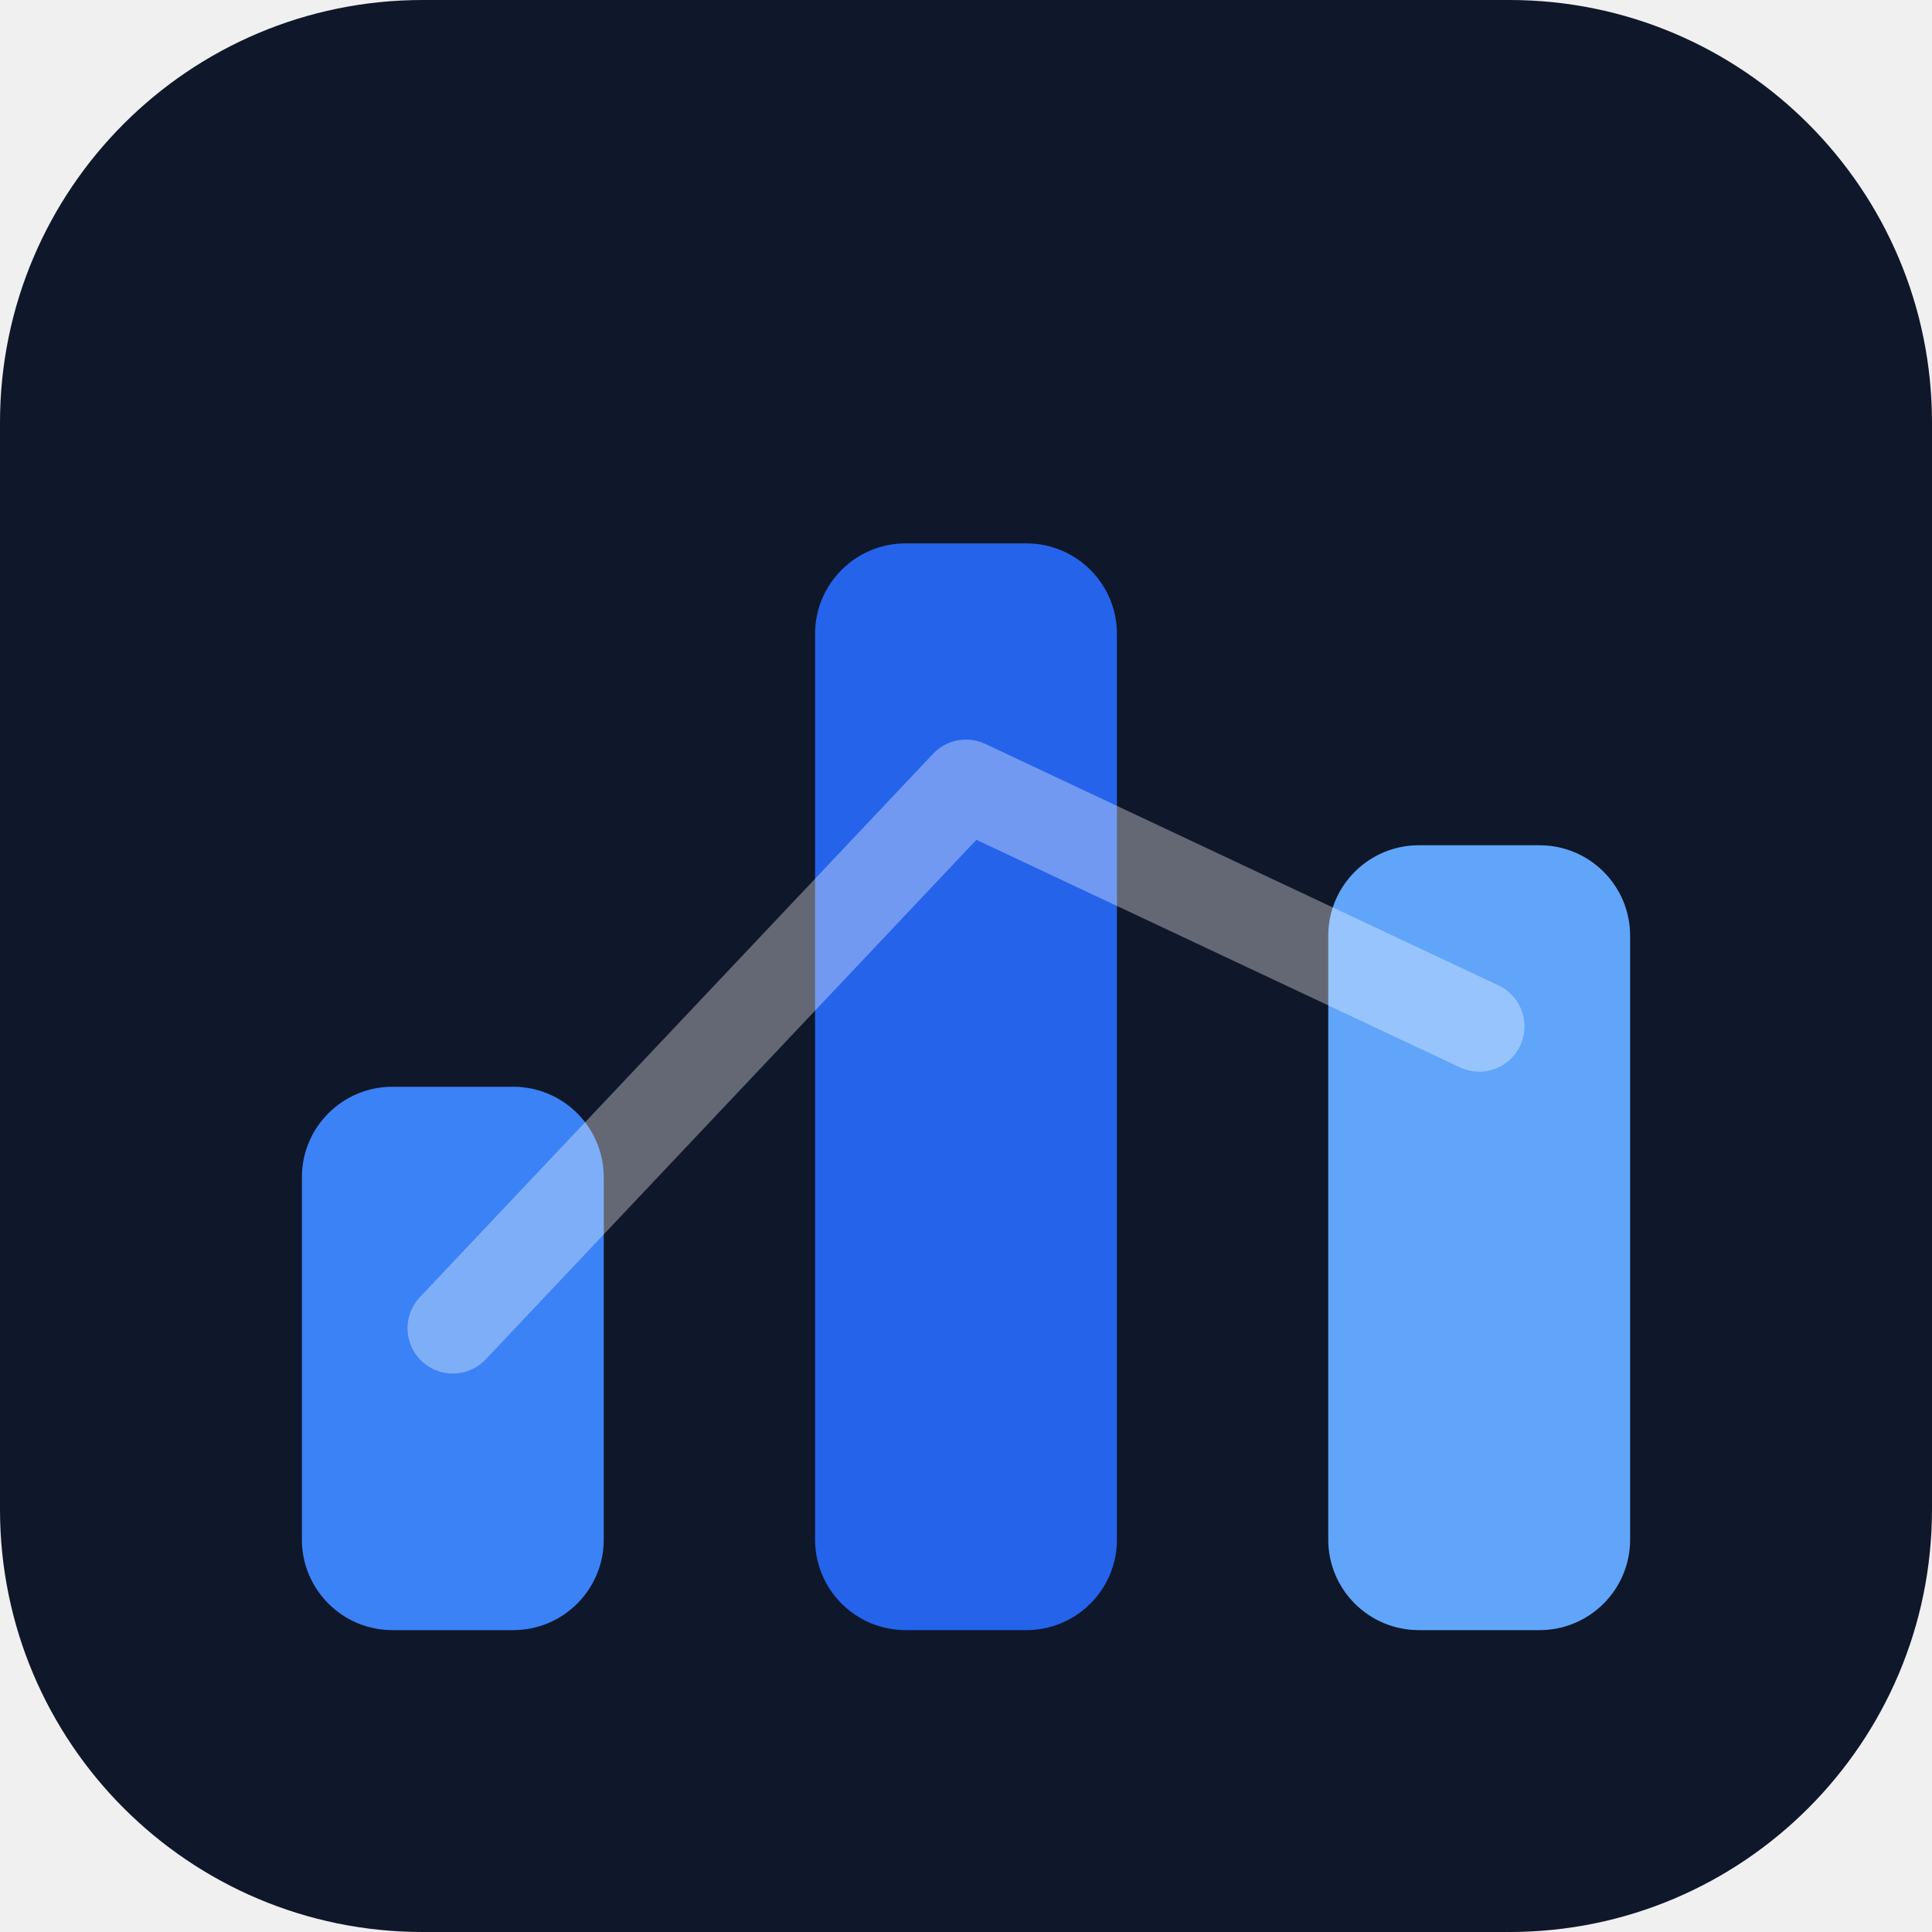
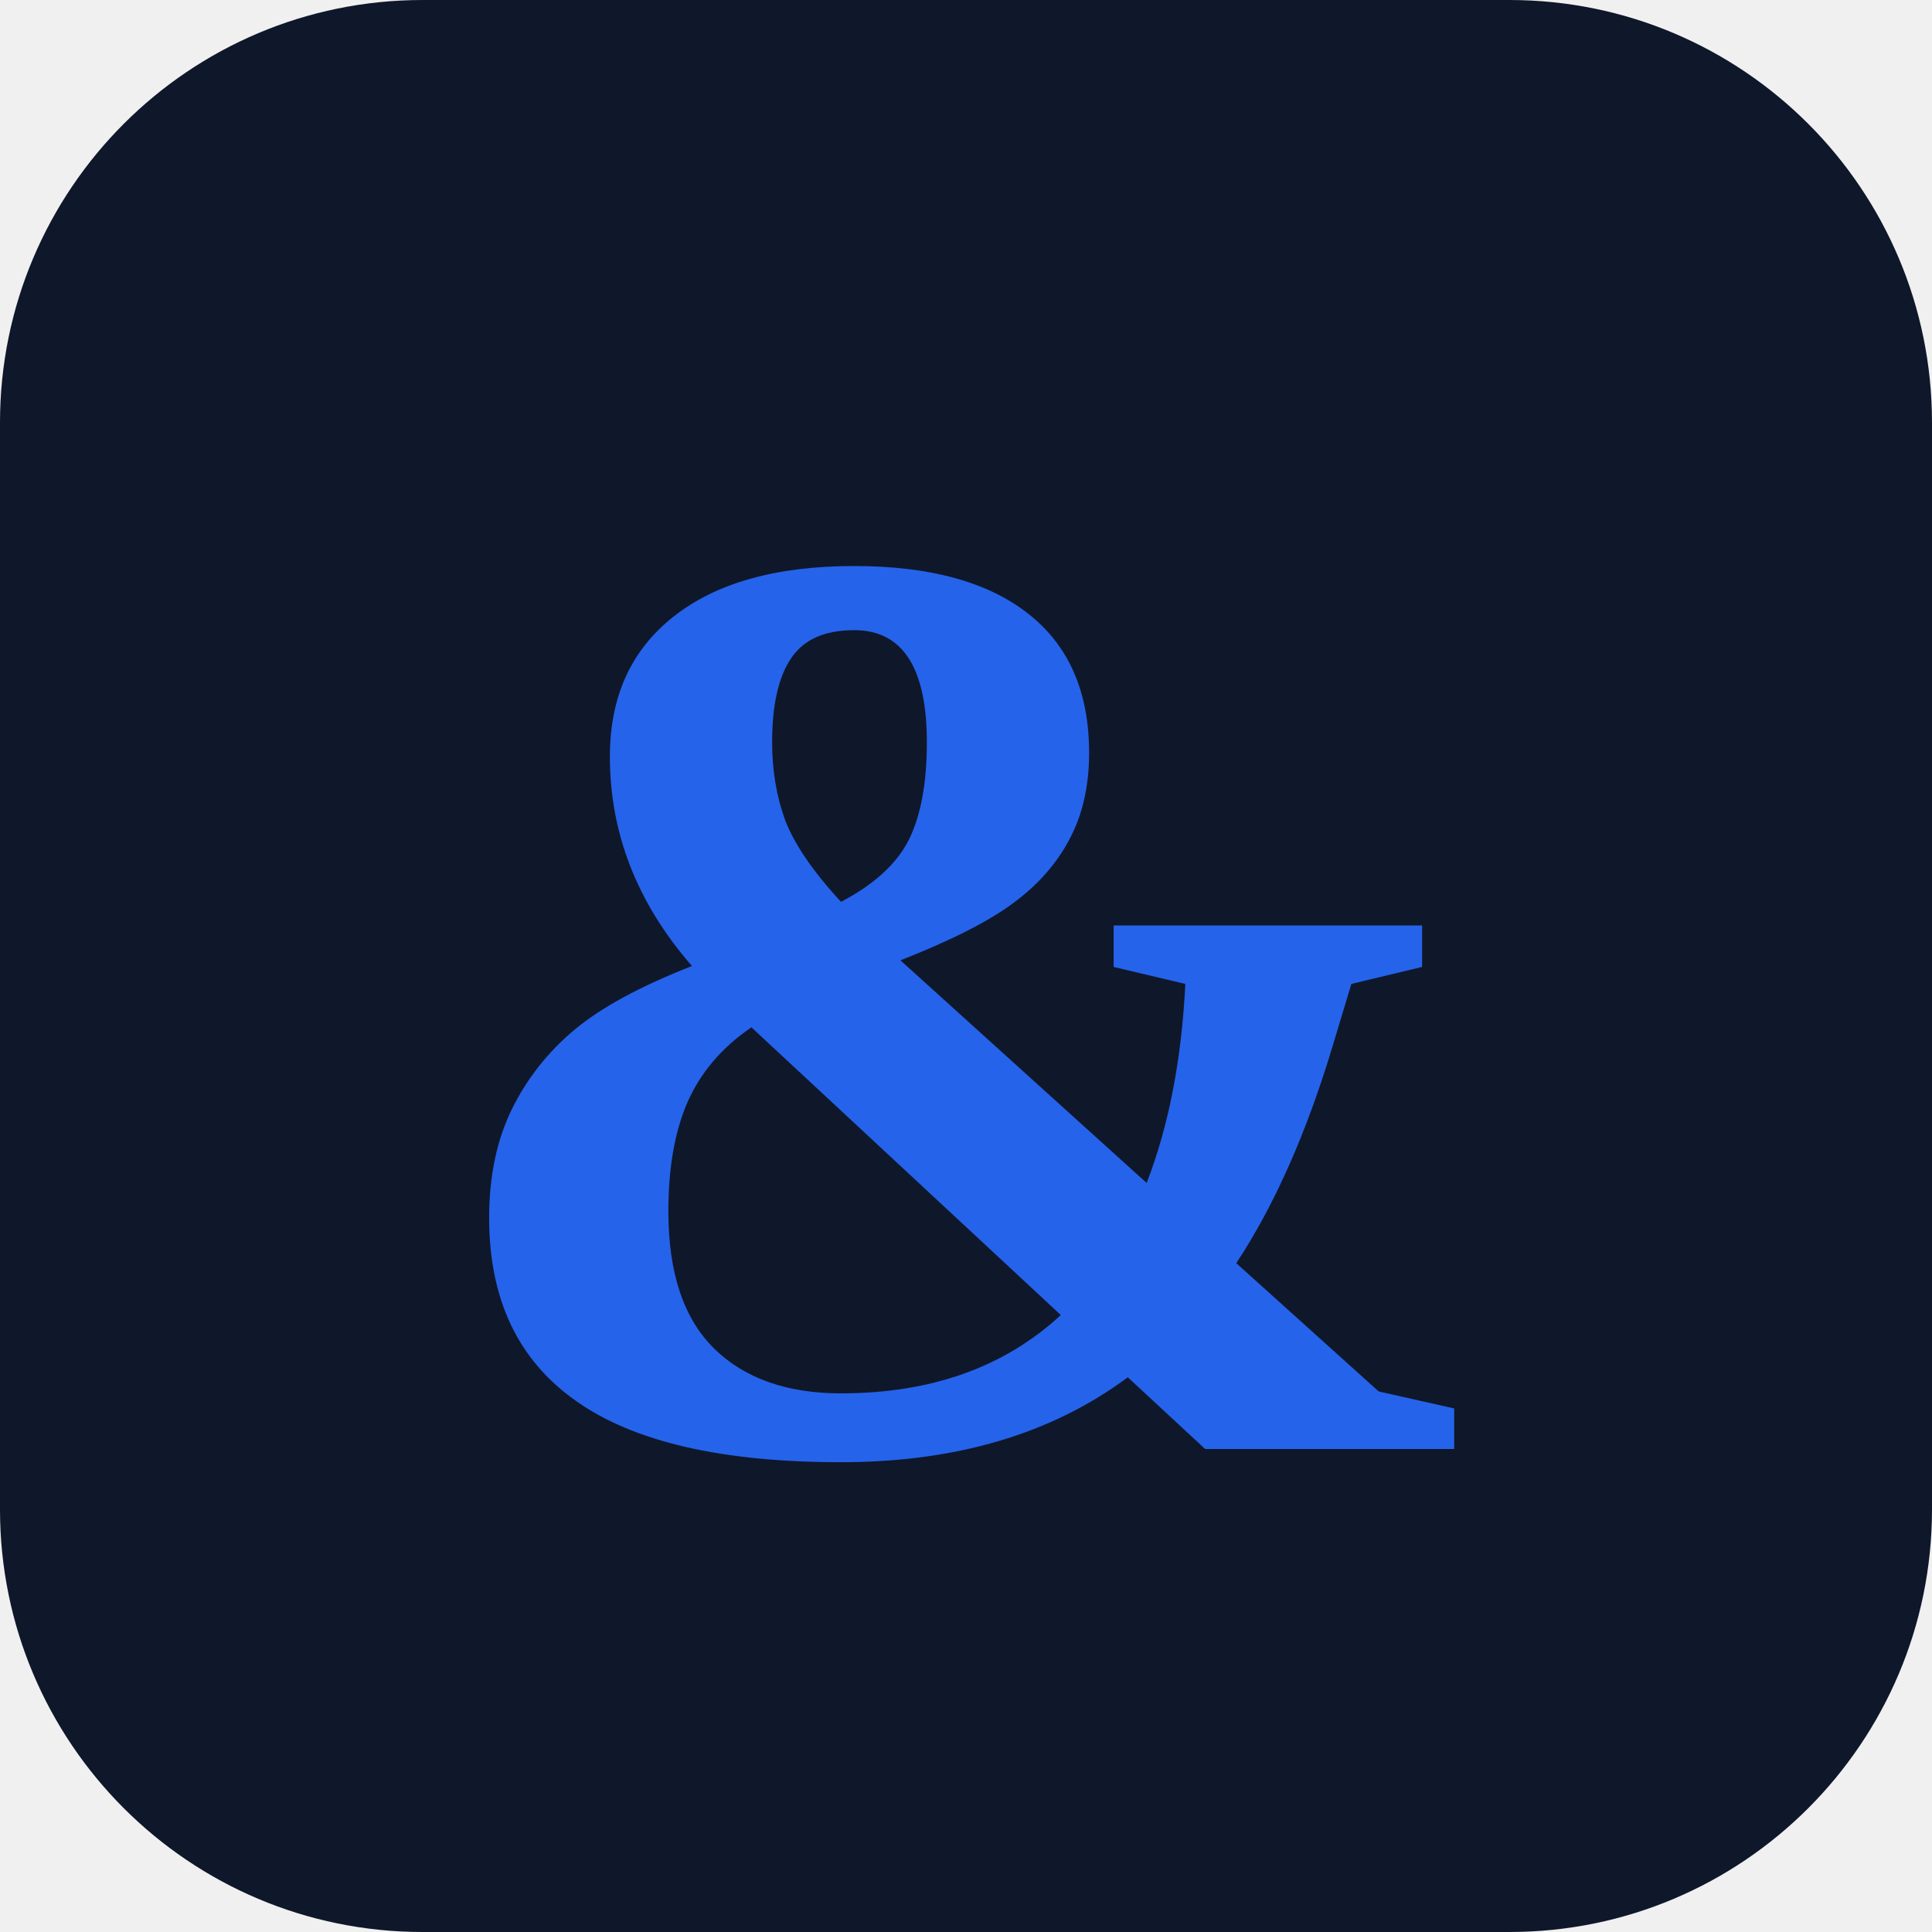
- <svg xmlns="http://www.w3.org/2000/svg" viewBox="0 0 32 32" fill="none">
+ <svg xmlns="http://www.w3.org/2000/svg" viewBox="0 0 32 32">
  <rect width="32" height="32" rx="7" fill="#0f172a" />
-   <rect x="5" y="18" width="5" height="9" rx="1.5" fill="#3b82f6" />
-   <rect x="13.5" y="9" width="5" height="18" rx="1.5" fill="#2563eb" />
-   <rect x="22" y="14" width="5" height="13" rx="1.5" fill="#60a5fa" />
-   <polyline points="7.5,22 16,13 24.5,17" stroke="#ffffff" stroke-width="1.5" stroke-linecap="round" stroke-linejoin="round" opacity="0.35" />
+   <text x="16" y="24" text-anchor="middle" font-family="Georgia, 'Times New Roman', serif" font-size="22" font-weight="700" fill="#2563eb">&amp;</text>
</svg>
